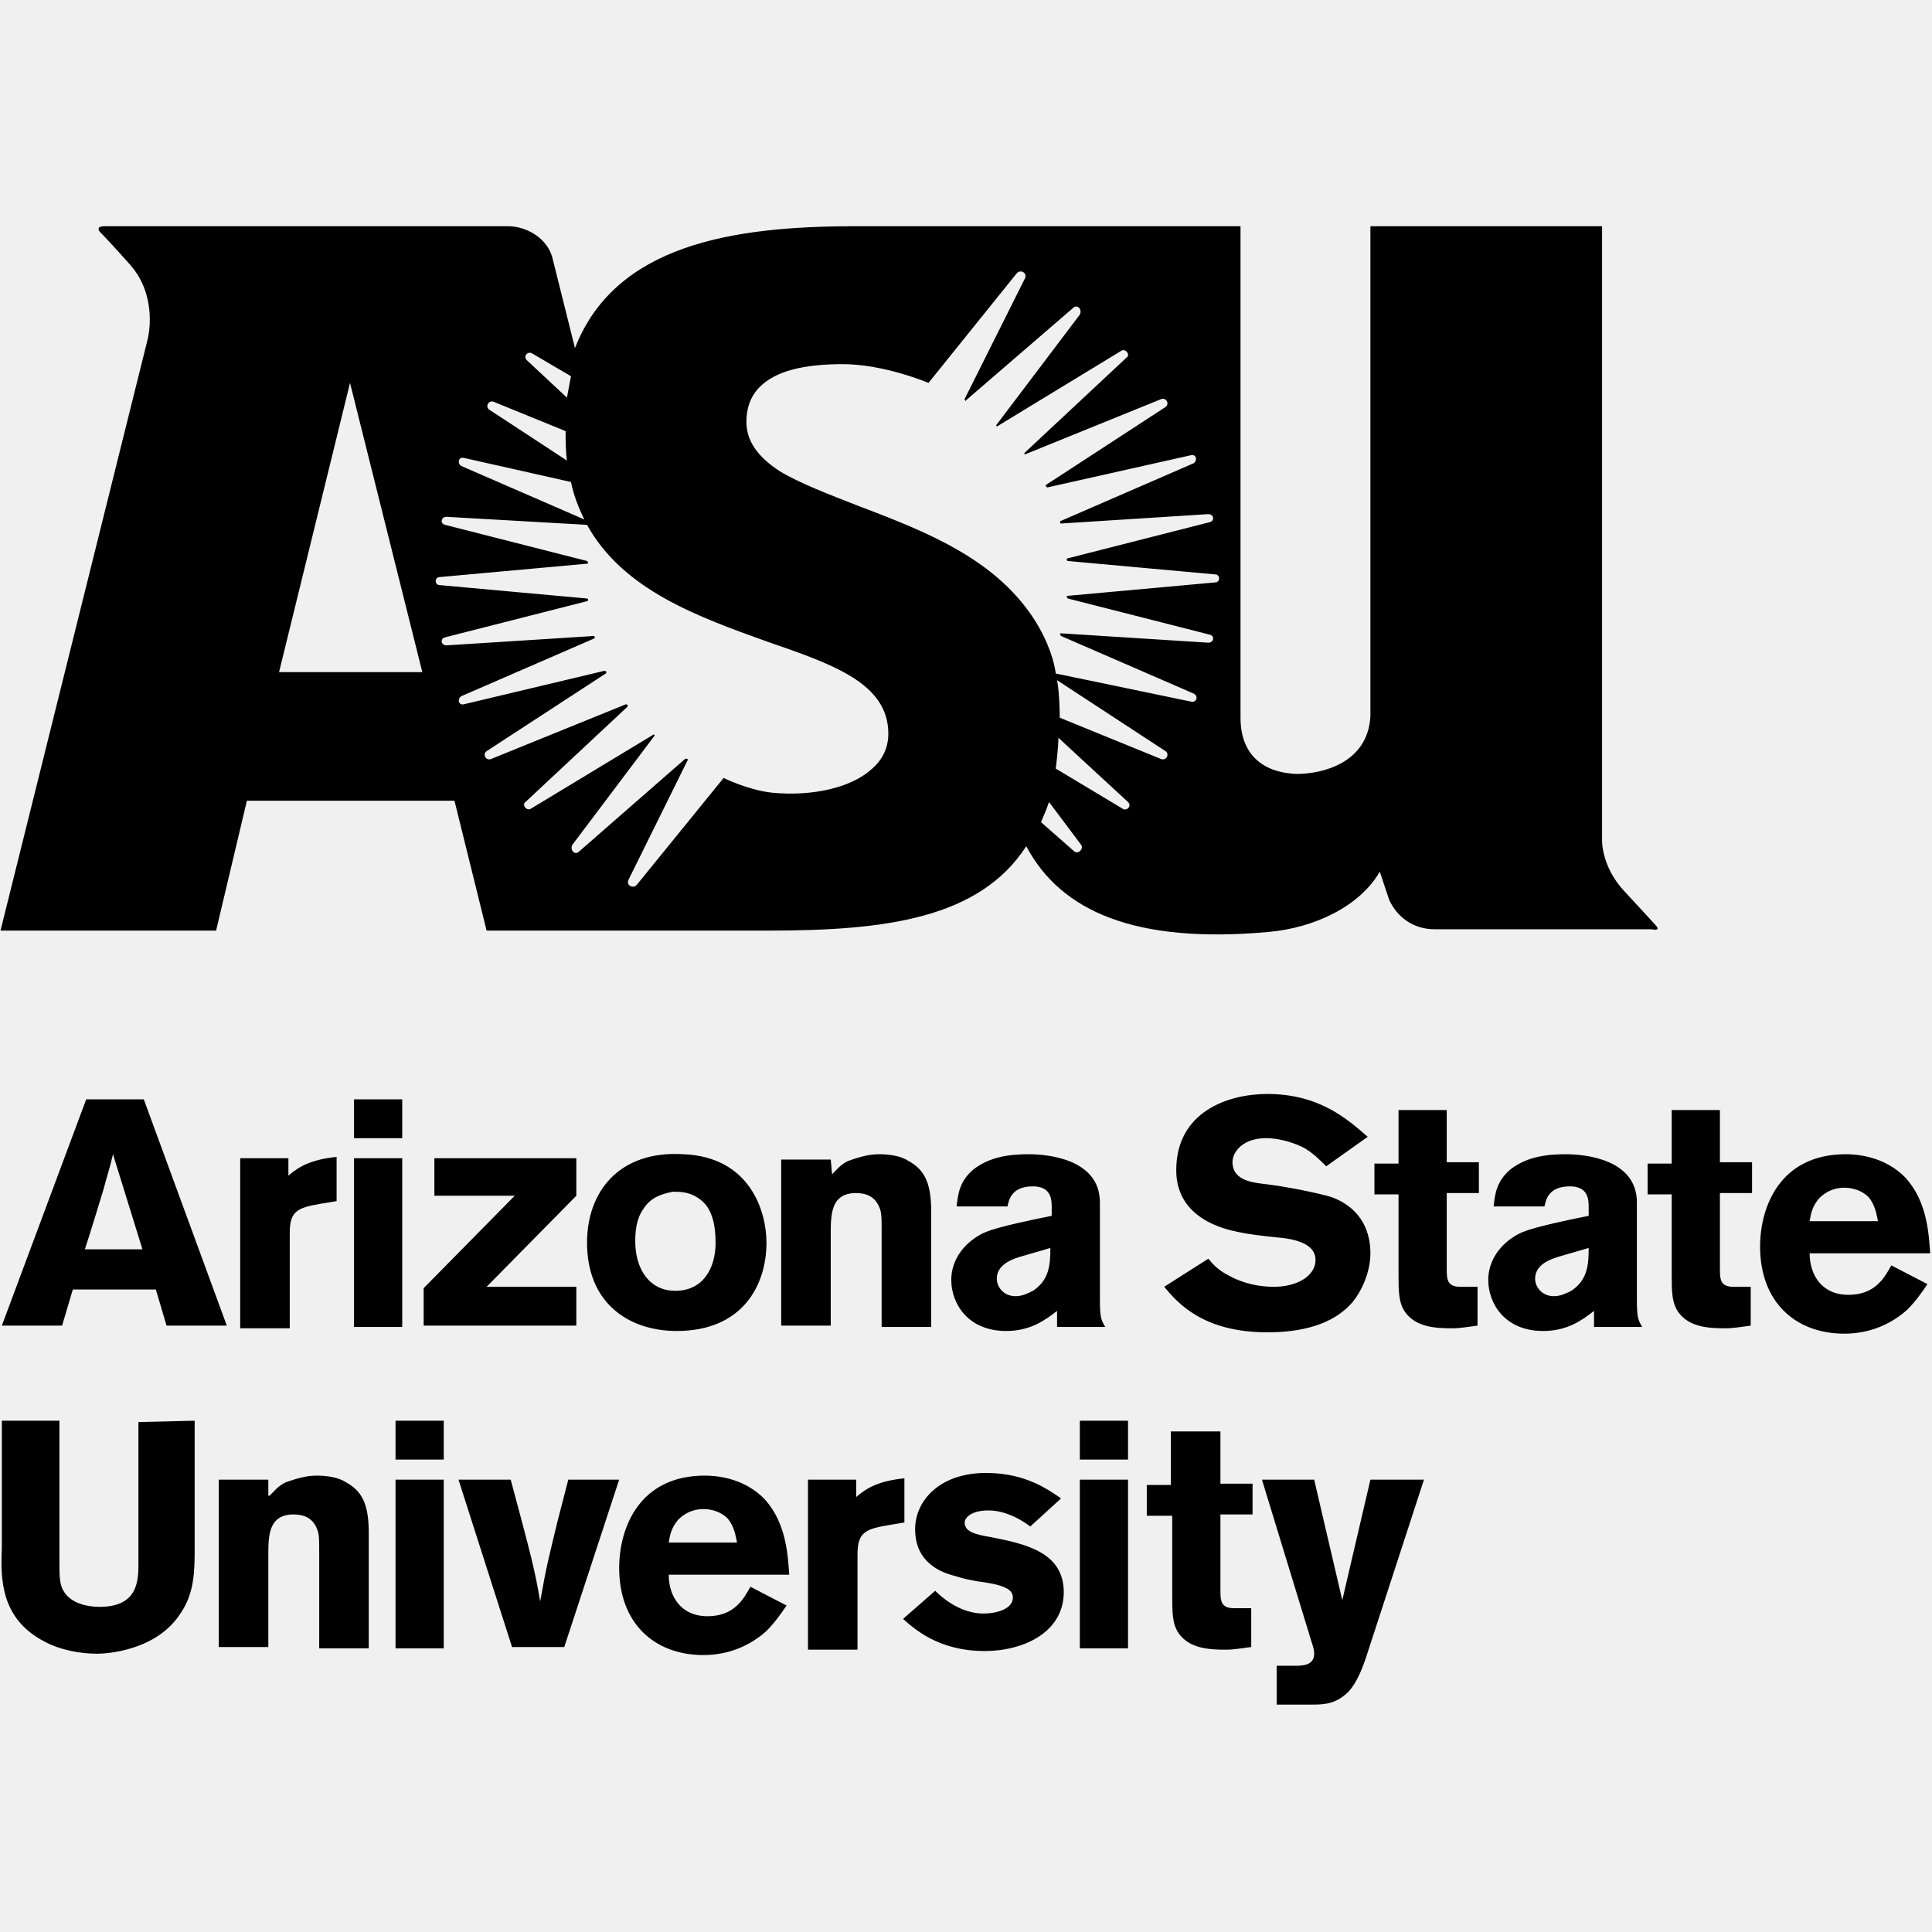
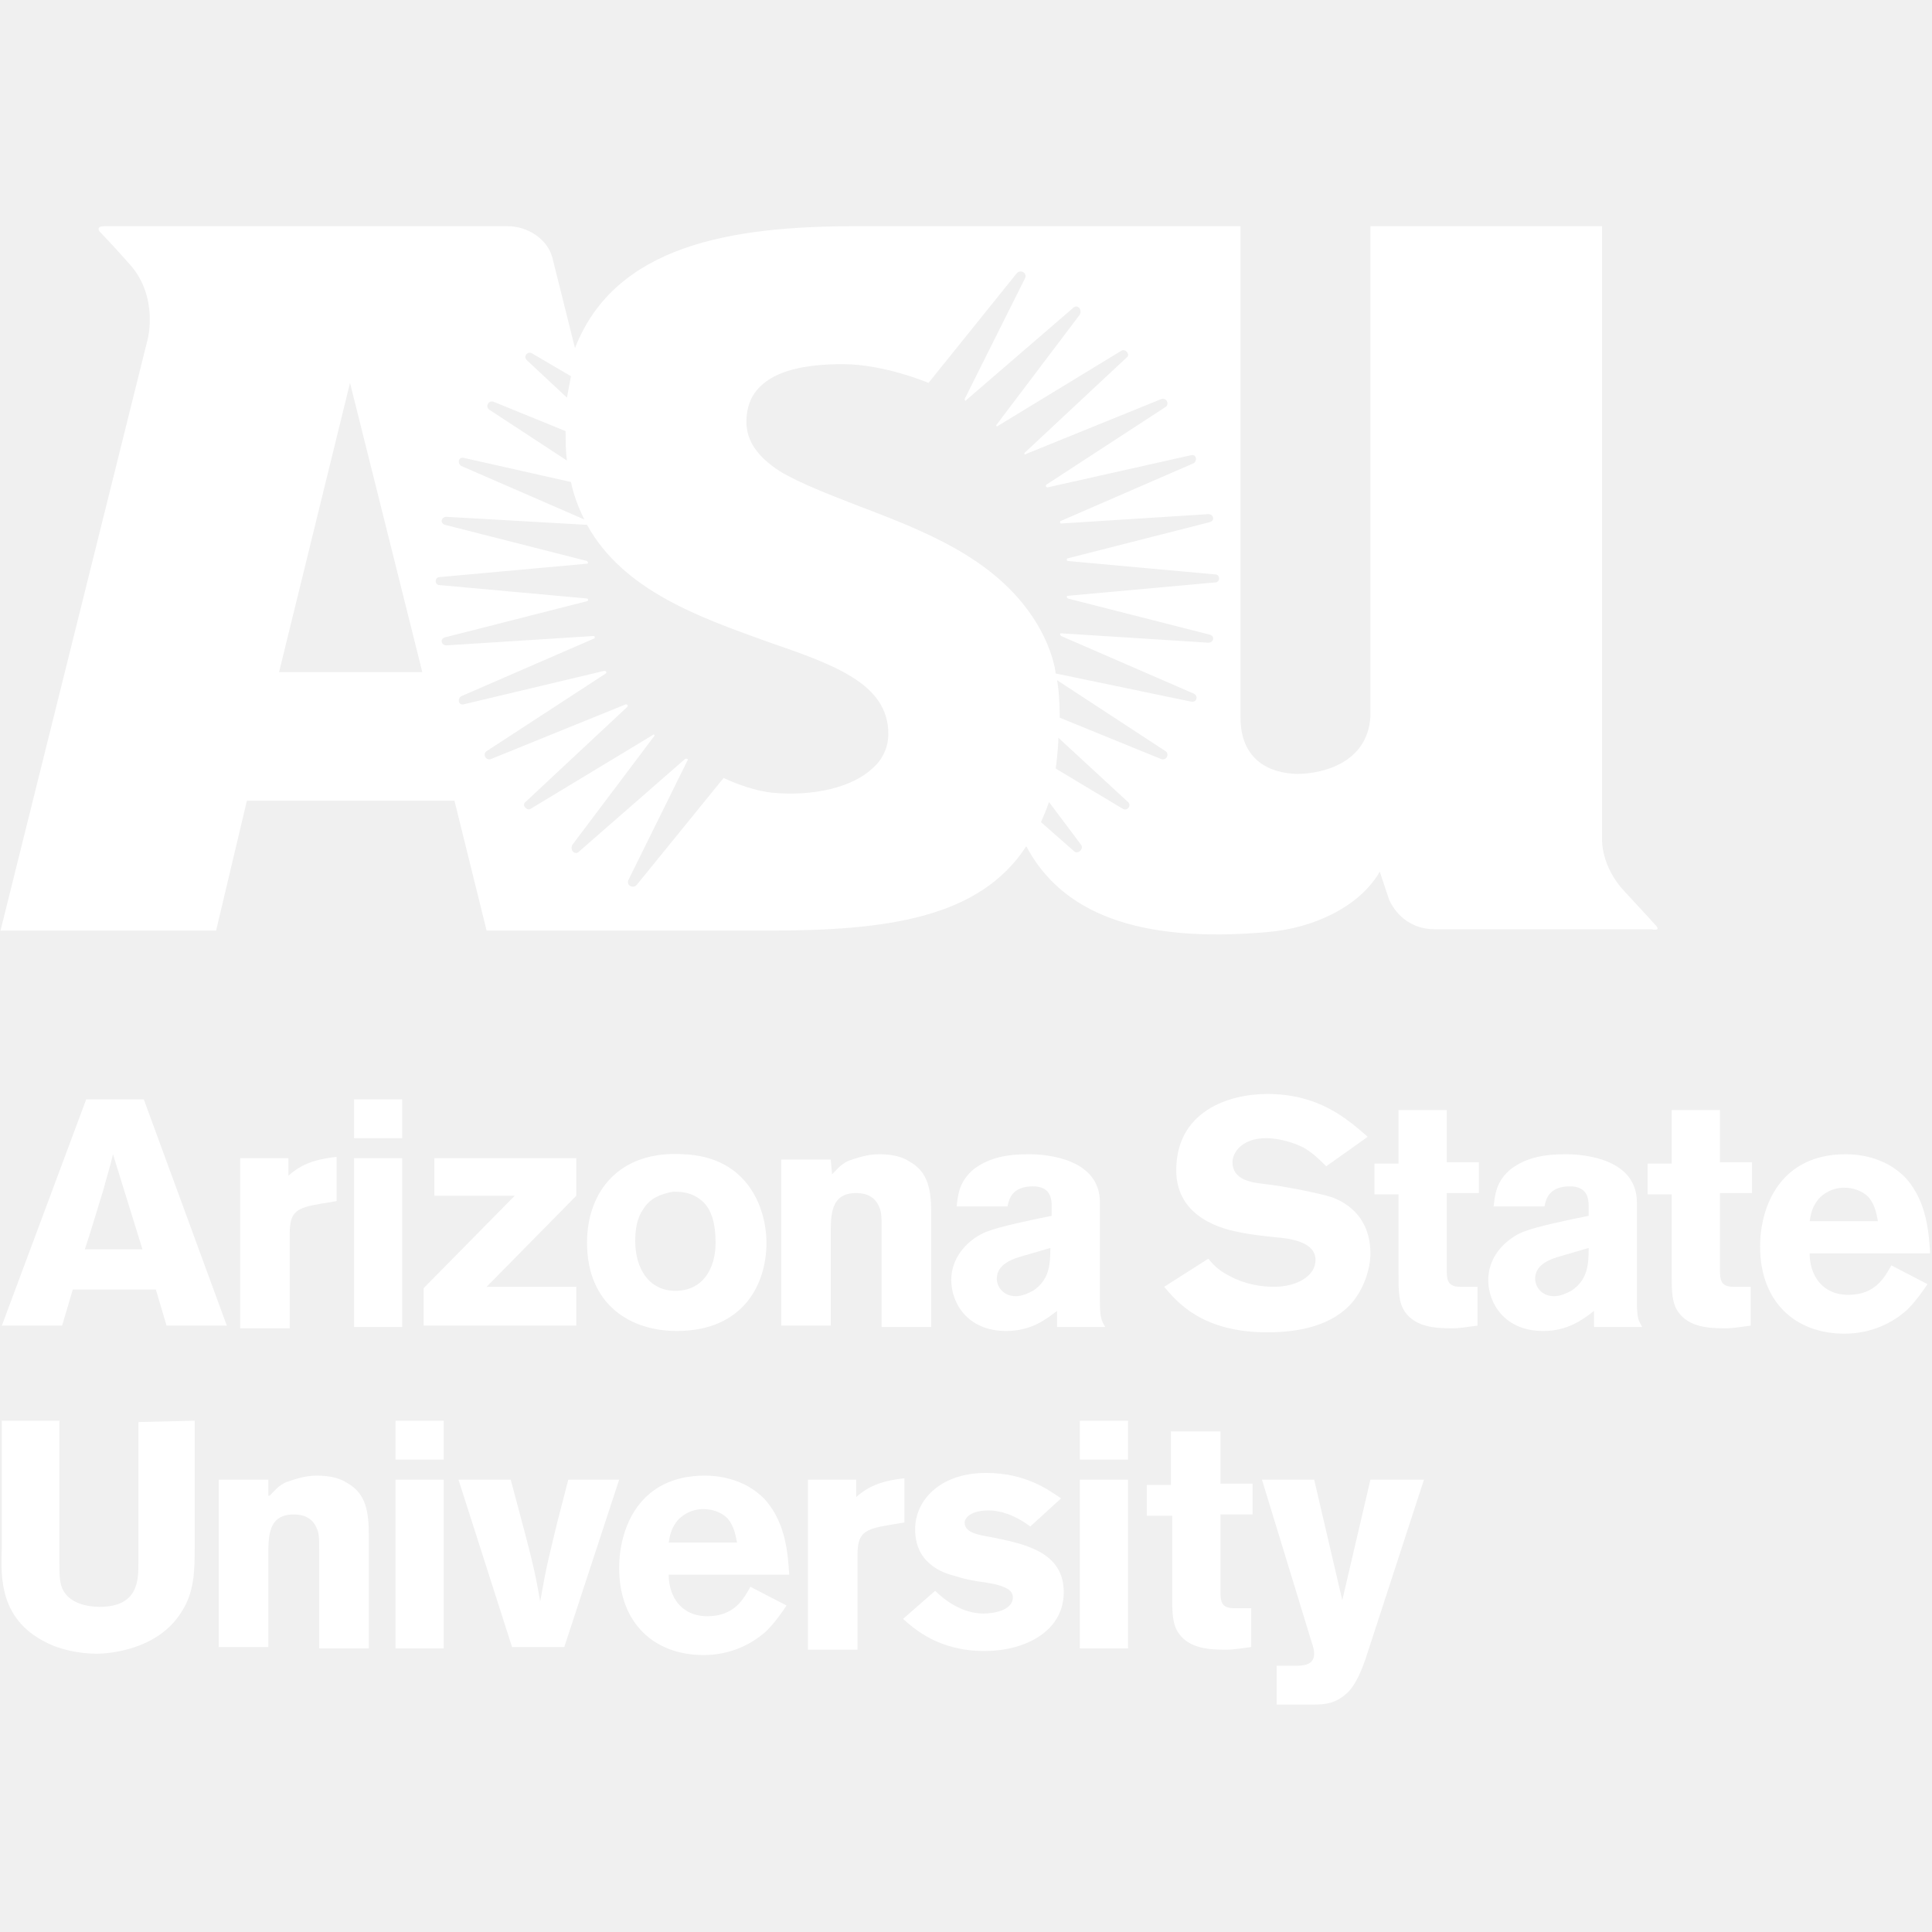
<svg xmlns="http://www.w3.org/2000/svg" width="398" height="398" viewBox="0 0 398 305">
-   <g transform="translate(-1 -1)">
+   <g transform="translate(-1 -1)" fill="white">
    <g transform="translate(0 179.31)">
-       <path d="M30.62 1.655l17.104 46.62H35.31l-2.207-7.447H16l-2.207 7.448H1.38l17.38-46.62H30.62zm-6.344 11.31c-.552 2.483-1.38 4.966-1.931 7.173-1.104 3.586-2.759 9.103-3.862 12.414h11.862l-6.07-19.586zm36.138 4.414c2.207-1.93 4.69-3.31 9.93-3.862v9.104l-3.31.551c-4.965.828-6.344 1.656-6.344 6.07v19.586H50.483V13.793h9.93v3.586zM73.93 1.655h9.931v8h-9.931v-8zm0 12.138h9.931v34.759h-9.931V13.793z" />
+       <path class="asu" d="M30.62 1.655l17.104 46.62H35.31l-2.207-7.447H16l-2.207 7.448H1.38l17.38-46.62H30.62zm-6.344 11.31c-.552 2.483-1.38 4.966-1.931 7.173-1.104 3.586-2.759 9.103-3.862 12.414h11.862l-6.07-19.586zm36.138 4.414c2.207-1.93 4.69-3.31 9.93-3.862v9.104l-3.31.551c-4.965.828-6.344 1.656-6.344 6.07v19.586H50.483V13.793h9.93v3.586zM73.93 1.655h9.931v8h-9.931v-8zm0 12.138h9.931v34.759h-9.931V13.793z" />
      <path d="M90.207 13.793L119.724 13.793 119.724 21.517 101.241 40.276 119.724 40.276 119.724 48.276 88.276 48.276 88.276 40.552 107.034 21.517 90.483 21.517 90.483 13.793z" />
      <path d="M158.897 31.172c0 8.828-4.966 18.207-18.483 18.207-9.655 0-18.483-5.517-18.483-18.207 0-10.482 6.62-19.034 19.862-18.206 13.793.551 17.104 11.862 17.104 18.206zm-25.38-6.896c-1.38 1.93-1.655 4.414-1.655 6.62 0 5.518 2.759 10.207 8.276 10.207 5.517 0 8.276-4.413 8.276-9.93 0-3.863-.828-6.897-2.759-8.552-2.207-1.931-4.414-1.931-6.069-1.931-2.758.551-4.69 1.379-6.069 3.586zm38.897-7.173c1.103-1.103 1.655-1.93 3.31-2.758 1.655-.552 3.862-1.38 6.345-1.38 1.931 0 4.414.276 6.069 1.38 3.586 1.93 4.69 4.965 4.69 10.483v23.724H182.62V28.966c0-3.035 0-4.138-.552-5.242-.828-1.93-2.483-2.758-4.69-2.758-5.241 0-5.241 4.413-5.241 8.551v18.759H161.93V14.069h10.207l.276 3.034zm25.655 6.621c.276-2.483.552-5.241 3.586-7.724 3.31-2.483 7.173-3.034 11.31-3.034 4.138 0 14.621 1.103 14.621 9.93v20.138c0 3.587.276 4.138 1.104 5.518h-9.931v-3.31c-2.483 1.93-5.518 4.137-10.483 4.137-8 0-11.31-5.793-11.31-10.482 0-5.518 4.413-8.828 7.172-9.931 2.759-1.104 9.38-2.483 13.517-3.31v-1.932c0-1.655-.276-4.138-3.862-4.138-4.414 0-4.965 2.759-5.241 4.138h-10.483zm12.69 10.483c-1.656.552-4.414 1.655-4.414 4.414 0 1.655 1.38 3.586 3.862 3.586 1.38 0 2.483-.552 3.586-1.104 3.31-2.206 3.586-5.24 3.586-8.827l-6.62 1.93zm39.172.276c1.103 1.38 2.207 2.483 4.414 3.586 3.034 1.655 6.345 2.207 9.103 2.207 4.69 0 8.552-2.207 8.552-5.517 0-3.587-4.69-4.414-8.276-4.69-2.483-.276-5.241-.552-7.724-1.103-2.759-.552-12.69-2.76-12.69-12.69C243.31 4.138 254.07.552 262.07.552c10.759 0 16.552 5.241 20.69 8.827l-8.552 6.07c-1.38-1.38-2.759-2.76-4.69-3.863-1.655-.827-4.69-1.93-7.724-1.93-4.69 0-6.896 2.758-6.896 4.965 0 3.586 3.862 4.138 6.069 4.413 4.965.552 11.586 1.932 14.344 2.76 5.242 1.93 8 6.068 8 11.585 0 3.31-1.379 7.173-3.586 9.931-4.138 4.966-11.034 6.345-17.655 6.345-13.241 0-18.483-6.069-21.241-9.38l9.103-5.792zm38.897-30.62h10.206V14.62h6.621v6.345h-6.62v15.448c0 2.207 0 3.862 2.758 3.862h3.586v8c-2.207.276-3.586.552-5.241.552-3.586 0-7.448-.276-9.655-3.31-1.38-1.932-1.38-4.415-1.38-7.725V21.241h-4.965v-6.344h4.965V3.862h-.275zm19.862 19.861c.276-2.483.551-5.241 3.586-7.724 3.31-2.483 7.172-3.034 11.31-3.034 4.138 0 14.62 1.103 14.62 9.93v20.138c0 3.587.277 4.138 1.104 5.518h-9.93v-3.31c-2.483 1.93-5.518 4.137-10.483 4.137-8 0-11.31-5.793-11.31-10.482 0-5.518 4.413-8.828 7.172-9.931 2.758-1.104 9.379-2.483 13.517-3.31v-1.932c0-1.655-.276-4.138-3.862-4.138-4.414 0-4.966 2.759-5.242 4.138H308.69zm12.965 10.483c-1.655.552-4.414 1.655-4.414 4.414 0 1.655 1.38 3.586 3.862 3.586 1.38 0 2.483-.552 3.587-1.104 3.31-2.206 3.586-5.24 3.586-8.827l-6.62 1.93zm23.448-30.345h10.207v10.759h6.621v6.345h-6.62v15.448c0 2.207 0 3.862 2.758 3.862h3.586v8c-2.207.276-3.586.552-5.241.552-3.586 0-7.448-.276-9.655-3.31-1.38-1.932-1.38-4.415-1.38-7.725V21.241h-4.965v-6.344h4.965V3.862h-.276zm52.966 35.862c-1.103 1.655-2.483 3.586-4.138 5.242-3.034 2.758-7.448 4.965-12.965 4.965-10.207 0-17.38-6.62-17.38-17.931 0-8.276 4.138-19.034 17.655-19.034 1.931 0 8 .275 12.414 4.965 4.414 4.966 4.69 11.586 4.966 15.448h-24.828c0 4.414 2.483 8.552 8 8.552 5.517 0 7.448-3.586 8.828-6.069l7.448 3.862zM387.862 26.76c-.276-1.38-.552-3.31-1.931-4.966-1.38-1.38-3.31-1.93-4.965-1.93-2.483 0-4.138 1.103-5.242 2.206-1.38 1.655-1.655 3.034-1.93 4.69h14.068z" />
      <g>
        <path d="M41.103 67.862V94.07c0 4.414 0 9.103-2.758 13.241-4.966 8-15.448 8.552-17.38 8.552-3.586 0-7.724-.828-10.758-2.483-9.104-4.69-9.104-12.965-8.828-19.31V67.862h11.862v29.241c0 2.483 0 4.414.828 5.794 1.38 2.482 4.69 3.31 7.448 3.31 8 0 8-5.517 8-9.104V68.138l11.586-.276zM56.552 83.31c1.103-1.103 1.655-1.93 3.31-2.758 1.655-.552 3.862-1.38 6.345-1.38 1.93 0 4.414.276 6.069 1.38 3.586 1.93 4.69 4.965 4.69 10.482v23.725H66.759V95.172c0-3.034 0-4.138-.552-5.241-.828-1.931-2.483-2.759-4.69-2.759-5.241 0-5.241 4.414-5.241 8.552v18.759H46.069V80h10.207v3.31h.276zm25.93-15.448h9.932v8h-9.931v-8zm0 12.138h9.932v34.759h-9.931V80zm12.966 0h10.759c4.138 15.448 4.965 18.483 6.069 25.103 1.38-7.724 1.655-8.551 3.586-16.551L118.07 80h10.483l-11.31 34.483h-10.76L95.449 80zm67.586 25.931c-1.103 1.655-2.482 3.586-4.137 5.241-3.035 2.759-7.449 4.966-12.966 4.966-10.207 0-17.38-6.62-17.38-17.931 0-8.276 4.139-19.035 17.656-19.035 1.93 0 8 .276 12.414 4.966 4.413 4.965 4.69 11.586 4.965 15.448H138.76c0 4.414 2.482 8.552 8 8.552 5.517 0 7.448-3.586 8.827-6.069l7.448 3.862zm-10.206-12.965c-.276-1.38-.552-3.31-1.931-4.966-1.38-1.38-3.31-1.931-4.966-1.931-2.483 0-4.138 1.103-5.241 2.207-1.38 1.655-1.656 3.034-1.931 4.69h14.069zm24.551-9.38c2.207-1.93 4.69-3.31 9.931-3.862v9.104l-3.31.551c-4.966.828-6.345 1.655-6.345 6.07v19.585h-10.207V80h9.931v3.586zm16.276 19.31c2.759 2.76 6.345 4.69 9.931 4.69 2.483 0 6.07-.827 6.07-3.31 0-1.104-.828-1.655-1.38-1.931-1.655-.828-3.862-1.104-5.793-1.38-1.655-.275-3.035-.551-4.69-1.103-2.207-.552-4.138-1.38-5.793-3.034-1.655-1.656-2.483-3.862-2.483-6.621 0-5.793 4.966-11.586 14.62-11.586 8.277 0 12.966 3.586 15.45 5.241l-6.346 5.793c-3.31-2.483-6.344-3.31-8.551-3.31-3.862 0-4.966 1.655-4.966 2.483 0 1.93 2.207 2.482 5.517 3.034 6.897 1.38 14.897 3.035 14.897 11.31 0 8.276-8.276 12.138-16.276 12.138-9.655 0-14.62-4.69-16.828-6.62l6.621-5.793zm29.793-35.034h9.931v8h-9.93v-8zm0 12.138h9.931v34.759h-9.93V80zm18.759-9.931h10.207v10.759h6.62v6.344h-6.62v15.449c0 2.207 0 3.862 2.758 3.862h3.587v8c-2.207.276-3.587.551-5.242.551-3.586 0-7.448-.275-9.655-3.31-1.38-1.93-1.38-4.414-1.38-7.724V87.448h-5.24v-6.345h4.965V70.07zM294.345 80l-12.138 37.241c-.828 2.207-1.655 4.414-3.31 6.345-2.483 2.483-4.69 2.759-7.449 2.759H264v-8h3.586c1.655 0 4.138 0 4.138-2.483 0-.828-.276-1.655-.552-2.483L260.966 80h10.758l5.793 24.828L283.31 80h11.035z" />
      </g>
    </g>
    <path d="M335.724 138.207c-4.965-5.241-4.69-10.759-4.69-10.759V1.103H283.31V102.07c-.551 9.655-9.93 11.862-15.172 11.862-7.448-.276-11.586-4.414-11.586-11.586V1.103H209.93h-32.828c-25.379 0-49.379 3.863-57.655 25.104l-4.69-18.759c-1.103-3.862-5.24-6.345-9.103-6.345H22.621c-1.104 0-1.655.276-1.104 1.104 0 0 2.207 2.207 6.345 6.896 5.793 6.621 3.586 15.173 3.586 15.173L1.103 146.206h44.414l6.345-26.758h42.759l6.62 26.759h58.207c24 0 43.31-2.483 52.966-17.38 7.172 13.518 22.62 20.139 49.93 17.656 9.38-.828 18.76-5.242 22.897-12.414l1.931 5.793c1.656 3.586 4.966 6.069 9.38 6.069h44.69c1.103.276 1.655 0 .827-.828 0 0-2.483-2.758-6.345-6.896zM110.621 27.31l8 4.69c-.276 1.38-.552 3.034-.828 4.414l-8.276-7.724c-.827-.828.276-1.931 1.104-1.38zm-8 9.931l14.896 6.07c0 1.655 0 4.137.276 6.068l-16-10.482c-.827-.552-.276-1.931.828-1.656zm-6.07 11.587l22.07 4.965c.551 2.759 1.655 5.517 2.758 7.724L96 50.483c-.828-.552-.552-1.931.552-1.655zM58.484 92.966l14.62-59.587L88 92.966H58.483zm122.207 19.862c-4.138 3.862-12.138 5.793-20.69 4.965-4.966-.552-9.931-3.034-9.931-3.034l-17.931 22.069c-.828.827-2.207 0-1.655-1.104l12.138-24.552c.276-.275-.276-.551-.552-.275l-21.793 19.034c-.828.828-1.931-.276-1.38-1.38l16.828-22.344c.276-.276 0-.552-.276-.276l-25.103 15.172c-.828.552-1.931-.827-1.104-1.379l20.966-19.586c.276-.276 0-.552-.276-.552l-27.862 11.31c-1.103.276-1.655-1.103-.828-1.655l24.552-16c.276-.275 0-.551-.276-.551l-28.965 6.896c-1.104.276-1.38-1.103-.552-1.655l27.31-11.862c.276 0 .276-.552 0-.552l-30.344 1.931c-1.104 0-1.38-1.379-.276-1.655l29.241-7.448c.276 0 .276-.552 0-.552l-30.345-2.759c-1.103 0-1.103-1.655 0-1.655l30.345-2.758c.276 0 .276-.276 0-.552L92.69 62.621c-1.104-.276-.828-1.655.276-1.655l28.965 1.655c7.448 13.517 23.172 19.034 36.966 24C172.414 91.31 184 95.172 184 105.655c0 2.759-1.103 5.242-3.31 7.173zm41.655 17.103l-6.897-6.069s1.104-2.483 1.655-4.138l6.621 8.828c.552.827-.552 1.93-1.38 1.379zm9.93-8.828l-13.792-8.275s.551-4.138.551-6.345l14.345 13.241c.828.828-.276 1.931-1.103 1.38zm8-10.206l-20.965-8.552s0-4.966-.551-7.724l22.344 14.62c.828.552.276 1.931-.827 1.656zm11.035-36.414l-30.344 2.758c-.276 0-.276.276 0 .552l29.24 7.448c1.104.276.828 1.656-.275 1.656l-30.345-1.931c-.276 0-.276.275 0 .551l27.31 11.862c1.104.552.552 1.931-.551 1.655l-27.862-5.793s-1.104-12.413-15.724-22.62c-7.449-5.242-16.828-8.828-24.828-11.862-6.345-2.483-12.138-4.69-16.276-7.173-4.69-3.034-6.896-6.345-6.896-10.207 0-2.758.827-5.241 2.758-7.172 3.31-3.31 9.104-4.69 17.104-4.69 8.551 0 17.655 3.862 17.655 3.862l18.207-22.62c.827-.828 2.207 0 1.655 1.103L199.724 36.69c0 .276.276.551.276.276l22.069-19.035c.828-.828 1.931.276 1.38 1.38l-17.104 22.62c-.276.276 0 .552.276.276L232 26.759c.828-.552 1.931.827 1.103 1.379l-20.965 19.586c-.276.276 0 .552.276.276l27.862-11.31c1.103-.276 1.655 1.103.827 1.655l-24.551 16c-.276.276 0 .552.276.552l29.517-6.621c1.103-.276 1.38 1.103.552 1.655l-27.31 11.862c-.277 0-.277.552 0 .552l30.344-1.931c1.103 0 1.38 1.38.276 1.655l-29.241 7.448c-.276 0-.276.552 0 .552l30.344 2.759c1.104 0 1.104 1.655 0 1.655z" />
  </g>
</svg>
